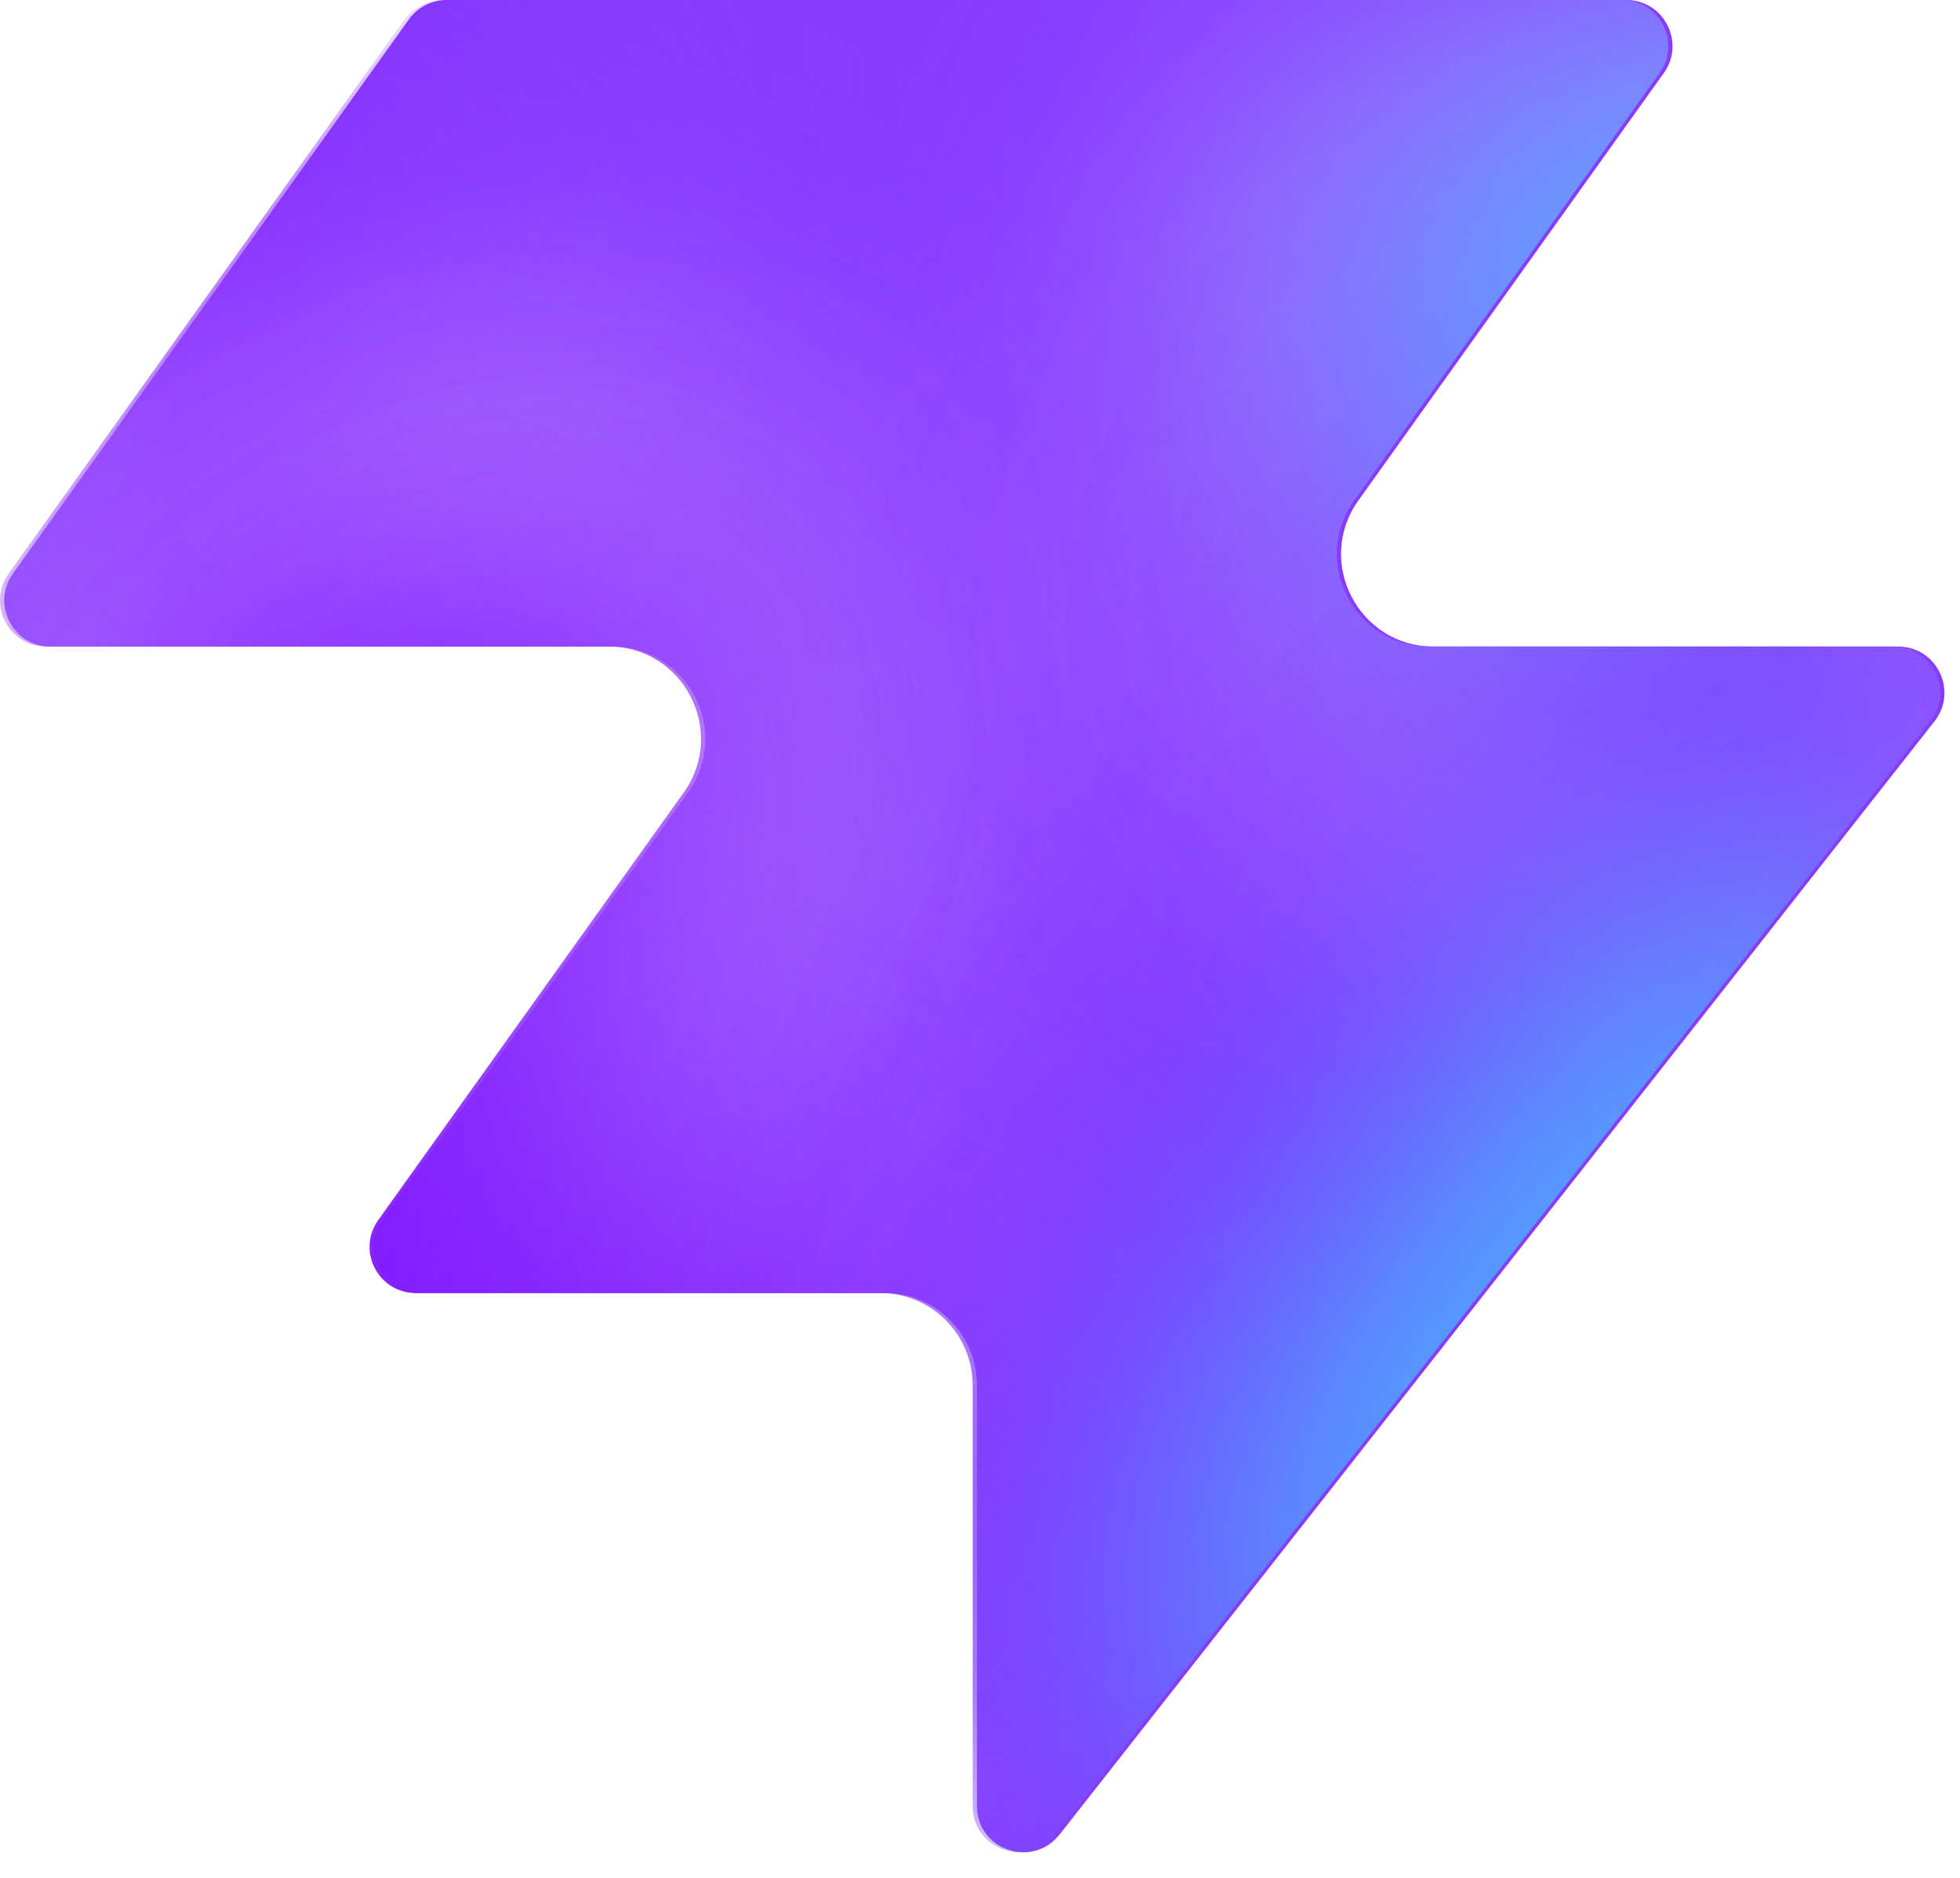
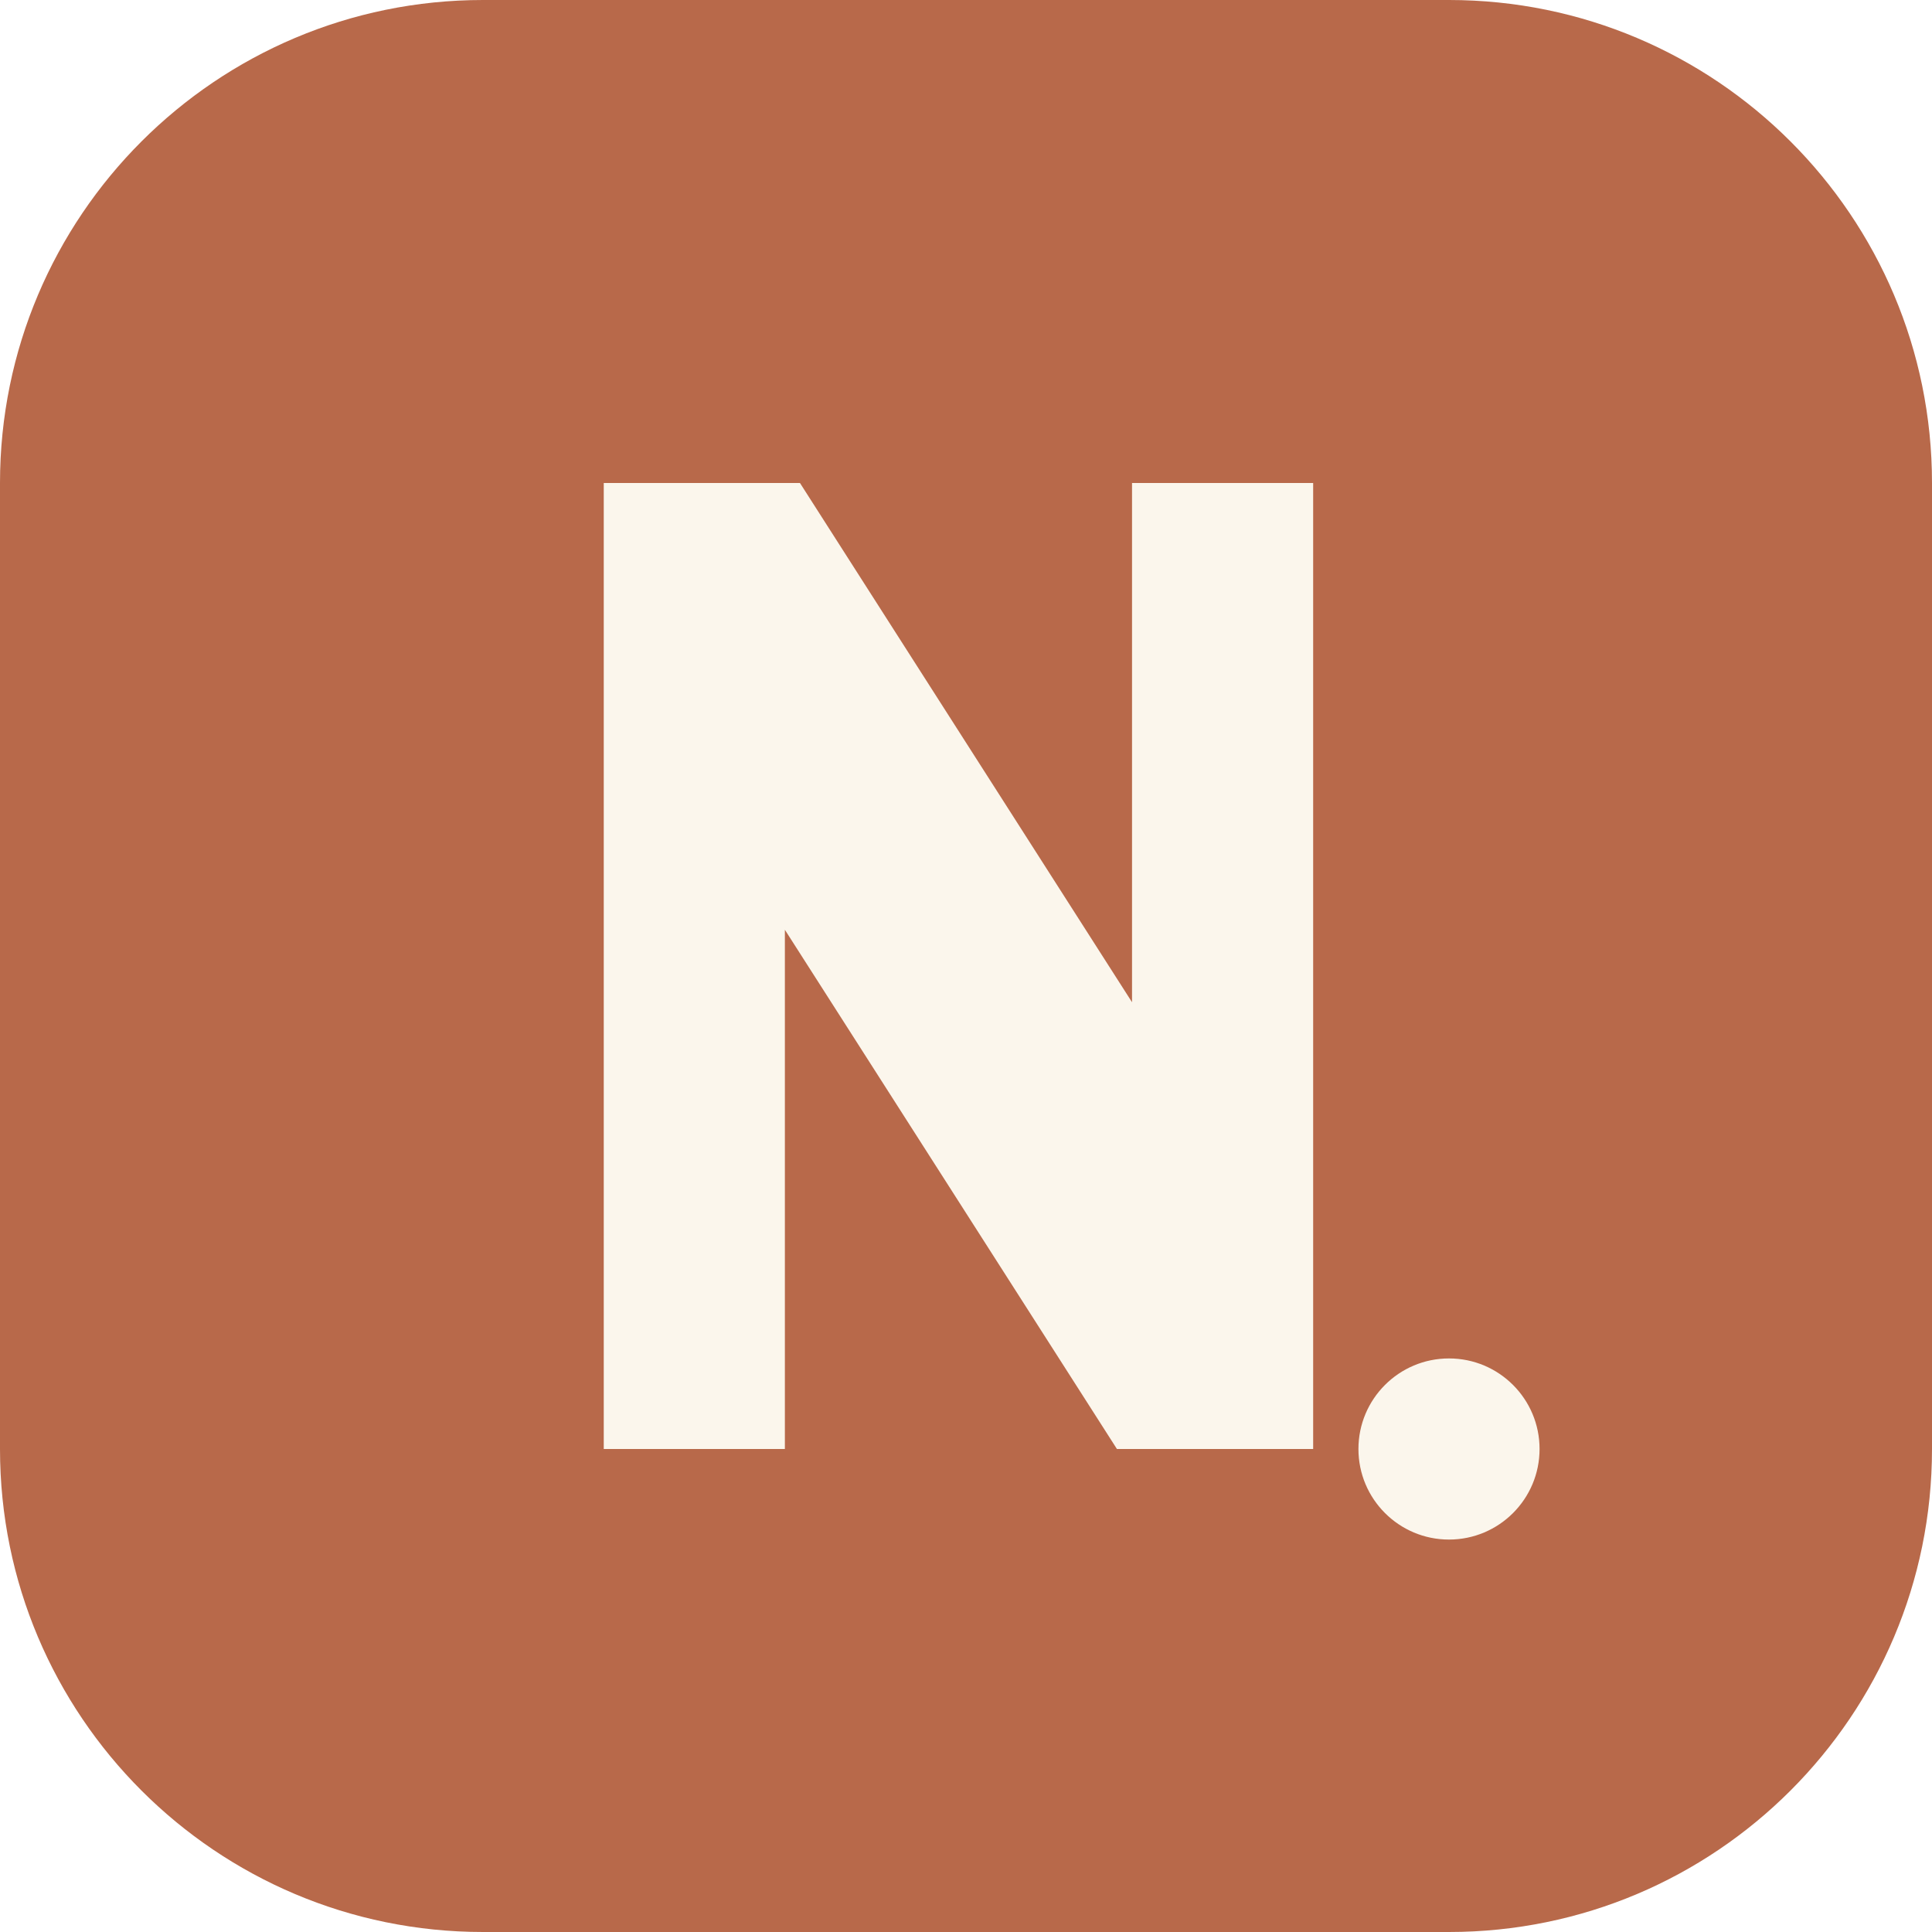
- <svg xmlns="http://www.w3.org/2000/svg" width="48" height="46" fill="none" viewBox="0 0 48 46">
-   <path fill="#863bff" d="M25.946 44.938c-.664.845-2.021.375-2.021-.698V33.937a2.26 2.26 0 0 0-2.262-2.262H10.287c-.92 0-1.456-1.04-.92-1.788l7.48-10.471c1.07-1.497 0-3.578-1.842-3.578H1.237c-.92 0-1.456-1.04-.92-1.788L10.013.474c.214-.297.556-.474.92-.474h28.894c.92 0 1.456 1.04.92 1.788l-7.48 10.471c-1.07 1.498 0 3.579 1.842 3.579h11.377c.943 0 1.473 1.088.89 1.83L25.947 44.94z" style="fill:#863bff;fill:color(display-p3 .525 .23 1);fill-opacity:1" />
-   <mask id="a" width="48" height="46" x="0" y="0" maskUnits="userSpaceOnUse" style="mask-type:alpha">
-     <path fill="#000" d="M25.842 44.938c-.664.844-2.021.375-2.021-.698V33.937a2.26 2.26 0 0 0-2.262-2.262H10.183c-.92 0-1.456-1.04-.92-1.788l7.48-10.471c1.07-1.498 0-3.579-1.842-3.579H1.133c-.92 0-1.456-1.04-.92-1.787L9.91.473c.214-.297.556-.474.92-.474h28.894c.92 0 1.456 1.04.92 1.788l-7.48 10.471c-1.07 1.498 0 3.578 1.842 3.578h11.377c.943 0 1.473 1.088.89 1.832L25.843 44.94z" style="fill:#000;fill-opacity:1" />
-   </mask>
-   <g mask="url(#a)">
-     <g filter="url(#b)">
-       <ellipse cx="5.508" cy="14.704" fill="#ede6ff" rx="5.508" ry="14.704" style="fill:#ede6ff;fill:color(display-p3 .927 .903 1);fill-opacity:1" transform="matrix(.00324 1 1 -.00324 -4.47 31.516)" />
-     </g>
-     <g filter="url(#c)">
-       <ellipse cx="10.399" cy="29.851" fill="#ede6ff" rx="10.399" ry="29.851" style="fill:#ede6ff;fill:color(display-p3 .927 .903 1);fill-opacity:1" transform="matrix(.00324 1 1 -.00324 -39.328 7.883)" />
-     </g>
-     <g filter="url(#d)">
-       <ellipse cx="5.508" cy="30.487" fill="#7e14ff" rx="5.508" ry="30.487" style="fill:#7e14ff;fill:color(display-p3 .492 .077 1);fill-opacity:1" transform="rotate(89.814 -25.913 -14.639)scale(1 -1)" />
-     </g>
-     <g filter="url(#e)">
-       <ellipse cx="5.508" cy="30.599" fill="#7e14ff" rx="5.508" ry="30.599" style="fill:#7e14ff;fill:color(display-p3 .492 .077 1);fill-opacity:1" transform="rotate(89.814 -32.644 -3.334)scale(1 -1)" />
-     </g>
-     <g filter="url(#f)">
-       <ellipse cx="5.508" cy="30.599" fill="#7e14ff" rx="5.508" ry="30.599" style="fill:#7e14ff;fill:color(display-p3 .492 .077 1);fill-opacity:1" transform="matrix(.00324 1 1 -.00324 -34.34 30.47)" />
-     </g>
-     <g filter="url(#g)">
-       <ellipse cx="14.072" cy="22.078" fill="#ede6ff" rx="14.072" ry="22.078" style="fill:#ede6ff;fill:color(display-p3 .927 .903 1);fill-opacity:1" transform="rotate(93.35 24.506 48.493)scale(-1 1)" />
-     </g>
-     <g filter="url(#h)">
-       <ellipse cx="3.47" cy="21.501" fill="#7e14ff" rx="3.47" ry="21.501" style="fill:#7e14ff;fill:color(display-p3 .492 .077 1);fill-opacity:1" transform="rotate(89.009 28.708 47.59)scale(-1 1)" />
-     </g>
-     <g filter="url(#i)">
-       <ellipse cx="3.47" cy="21.501" fill="#7e14ff" rx="3.47" ry="21.501" style="fill:#7e14ff;fill:color(display-p3 .492 .077 1);fill-opacity:1" transform="rotate(89.009 28.708 47.59)scale(-1 1)" />
-     </g>
-     <g filter="url(#j)">
-       <ellipse cx=".387" cy="8.972" fill="#7e14ff" rx="4.407" ry="29.108" style="fill:#7e14ff;fill:color(display-p3 .492 .077 1);fill-opacity:1" transform="rotate(39.51 .387 8.972)" />
-     </g>
-     <g filter="url(#k)">
-       <ellipse cx="47.523" cy="-6.092" fill="#7e14ff" rx="4.407" ry="29.108" style="fill:#7e14ff;fill:color(display-p3 .492 .077 1);fill-opacity:1" transform="rotate(37.892 47.523 -6.092)" />
-     </g>
-     <g filter="url(#l)">
-       <ellipse cx="41.412" cy="6.333" fill="#47bfff" rx="5.971" ry="9.665" style="fill:#47bfff;fill:color(display-p3 .28 .748 1);fill-opacity:1" transform="rotate(37.892 41.412 6.333)" />
-     </g>
-     <g filter="url(#m)">
-       <ellipse cx="-1.879" cy="38.332" fill="#7e14ff" rx="4.407" ry="29.108" style="fill:#7e14ff;fill:color(display-p3 .492 .077 1);fill-opacity:1" transform="rotate(37.892 -1.88 38.332)" />
-     </g>
-     <g filter="url(#n)">
-       <ellipse cx="-1.879" cy="38.332" fill="#7e14ff" rx="4.407" ry="29.108" style="fill:#7e14ff;fill:color(display-p3 .492 .077 1);fill-opacity:1" transform="rotate(37.892 -1.88 38.332)" />
-     </g>
-     <g filter="url(#o)">
-       <ellipse cx="35.651" cy="29.907" fill="#7e14ff" rx="4.407" ry="29.108" style="fill:#7e14ff;fill:color(display-p3 .492 .077 1);fill-opacity:1" transform="rotate(37.892 35.651 29.907)" />
-     </g>
-     <g filter="url(#p)">
-       <ellipse cx="38.418" cy="32.4" fill="#47bfff" rx="5.971" ry="15.297" style="fill:#47bfff;fill:color(display-p3 .28 .748 1);fill-opacity:1" transform="rotate(37.892 38.418 32.4)" />
-     </g>
-   </g>
-   <defs>
-     <filter id="b" width="60.045" height="41.654" x="-19.77" y="16.149" color-interpolation-filters="sRGB" filterUnits="userSpaceOnUse">
-       <feFlood flood-opacity="0" result="BackgroundImageFix" />
-       <feBlend in="SourceGraphic" in2="BackgroundImageFix" result="shape" />
-       <feGaussianBlur result="effect1_foregroundBlur_2002_17158" stdDeviation="7.659" />
-     </filter>
-     <filter id="c" width="90.34" height="51.437" x="-54.613" y="-7.533" color-interpolation-filters="sRGB" filterUnits="userSpaceOnUse">
-       <feFlood flood-opacity="0" result="BackgroundImageFix" />
-       <feBlend in="SourceGraphic" in2="BackgroundImageFix" result="shape" />
-       <feGaussianBlur result="effect1_foregroundBlur_2002_17158" stdDeviation="7.659" />
-     </filter>
-     <filter id="d" width="79.355" height="29.4" x="-49.64" y="2.03" color-interpolation-filters="sRGB" filterUnits="userSpaceOnUse">
-       <feFlood flood-opacity="0" result="BackgroundImageFix" />
-       <feBlend in="SourceGraphic" in2="BackgroundImageFix" result="shape" />
-       <feGaussianBlur result="effect1_foregroundBlur_2002_17158" stdDeviation="4.596" />
-     </filter>
-     <filter id="e" width="79.579" height="29.4" x="-45.045" y="20.029" color-interpolation-filters="sRGB" filterUnits="userSpaceOnUse">
-       <feFlood flood-opacity="0" result="BackgroundImageFix" />
-       <feBlend in="SourceGraphic" in2="BackgroundImageFix" result="shape" />
-       <feGaussianBlur result="effect1_foregroundBlur_2002_17158" stdDeviation="4.596" />
-     </filter>
-     <filter id="f" width="79.579" height="29.4" x="-43.513" y="21.178" color-interpolation-filters="sRGB" filterUnits="userSpaceOnUse">
-       <feFlood flood-opacity="0" result="BackgroundImageFix" />
-       <feBlend in="SourceGraphic" in2="BackgroundImageFix" result="shape" />
-       <feGaussianBlur result="effect1_foregroundBlur_2002_17158" stdDeviation="4.596" />
-     </filter>
-     <filter id="g" width="74.749" height="58.852" x="15.756" y="-17.901" color-interpolation-filters="sRGB" filterUnits="userSpaceOnUse">
-       <feFlood flood-opacity="0" result="BackgroundImageFix" />
-       <feBlend in="SourceGraphic" in2="BackgroundImageFix" result="shape" />
-       <feGaussianBlur result="effect1_foregroundBlur_2002_17158" stdDeviation="7.659" />
-     </filter>
-     <filter id="h" width="61.377" height="25.362" x="23.548" y="2.284" color-interpolation-filters="sRGB" filterUnits="userSpaceOnUse">
-       <feFlood flood-opacity="0" result="BackgroundImageFix" />
-       <feBlend in="SourceGraphic" in2="BackgroundImageFix" result="shape" />
-       <feGaussianBlur result="effect1_foregroundBlur_2002_17158" stdDeviation="4.596" />
-     </filter>
-     <filter id="i" width="61.377" height="25.362" x="23.548" y="2.284" color-interpolation-filters="sRGB" filterUnits="userSpaceOnUse">
-       <feFlood flood-opacity="0" result="BackgroundImageFix" />
-       <feBlend in="SourceGraphic" in2="BackgroundImageFix" result="shape" />
-       <feGaussianBlur result="effect1_foregroundBlur_2002_17158" stdDeviation="4.596" />
-     </filter>
-     <filter id="j" width="56.045" height="63.649" x="-27.636" y="-22.853" color-interpolation-filters="sRGB" filterUnits="userSpaceOnUse">
-       <feFlood flood-opacity="0" result="BackgroundImageFix" />
-       <feBlend in="SourceGraphic" in2="BackgroundImageFix" result="shape" />
-       <feGaussianBlur result="effect1_foregroundBlur_2002_17158" stdDeviation="4.596" />
-     </filter>
-     <filter id="k" width="54.814" height="64.646" x="20.116" y="-38.415" color-interpolation-filters="sRGB" filterUnits="userSpaceOnUse">
-       <feFlood flood-opacity="0" result="BackgroundImageFix" />
-       <feBlend in="SourceGraphic" in2="BackgroundImageFix" result="shape" />
-       <feGaussianBlur result="effect1_foregroundBlur_2002_17158" stdDeviation="4.596" />
-     </filter>
-     <filter id="l" width="33.541" height="35.313" x="24.641" y="-11.323" color-interpolation-filters="sRGB" filterUnits="userSpaceOnUse">
-       <feFlood flood-opacity="0" result="BackgroundImageFix" />
-       <feBlend in="SourceGraphic" in2="BackgroundImageFix" result="shape" />
-       <feGaussianBlur result="effect1_foregroundBlur_2002_17158" stdDeviation="4.596" />
-     </filter>
-     <filter id="m" width="54.814" height="64.646" x="-29.286" y="6.009" color-interpolation-filters="sRGB" filterUnits="userSpaceOnUse">
-       <feFlood flood-opacity="0" result="BackgroundImageFix" />
-       <feBlend in="SourceGraphic" in2="BackgroundImageFix" result="shape" />
-       <feGaussianBlur result="effect1_foregroundBlur_2002_17158" stdDeviation="4.596" />
-     </filter>
-     <filter id="n" width="54.814" height="64.646" x="-29.286" y="6.009" color-interpolation-filters="sRGB" filterUnits="userSpaceOnUse">
-       <feFlood flood-opacity="0" result="BackgroundImageFix" />
-       <feBlend in="SourceGraphic" in2="BackgroundImageFix" result="shape" />
-       <feGaussianBlur result="effect1_foregroundBlur_2002_17158" stdDeviation="4.596" />
-     </filter>
-     <filter id="o" width="54.814" height="64.646" x="8.244" y="-2.416" color-interpolation-filters="sRGB" filterUnits="userSpaceOnUse">
-       <feFlood flood-opacity="0" result="BackgroundImageFix" />
-       <feBlend in="SourceGraphic" in2="BackgroundImageFix" result="shape" />
-       <feGaussianBlur result="effect1_foregroundBlur_2002_17158" stdDeviation="4.596" />
-     </filter>
-     <filter id="p" width="39.409" height="43.623" x="18.713" y="10.588" color-interpolation-filters="sRGB" filterUnits="userSpaceOnUse">
-       <feFlood flood-opacity="0" result="BackgroundImageFix" />
-       <feBlend in="SourceGraphic" in2="BackgroundImageFix" result="shape" />
-       <feGaussianBlur result="effect1_foregroundBlur_2002_17158" stdDeviation="4.596" />
-     </filter>
-   </defs>
+ <svg xmlns="http://www.w3.org/2000/svg" viewBox="0 0 64 64">
+   <rect width="64" height="64" rx="16" fill="#b8694a" />
+   <path d="M20 16h6.5l11 17.2V16h6v32h-6.5L26 30.8V48h-6z" fill="#fbf6ec" />
+   <circle cx="48" cy="48" r="3" fill="#fbf6ec" />
</svg>
